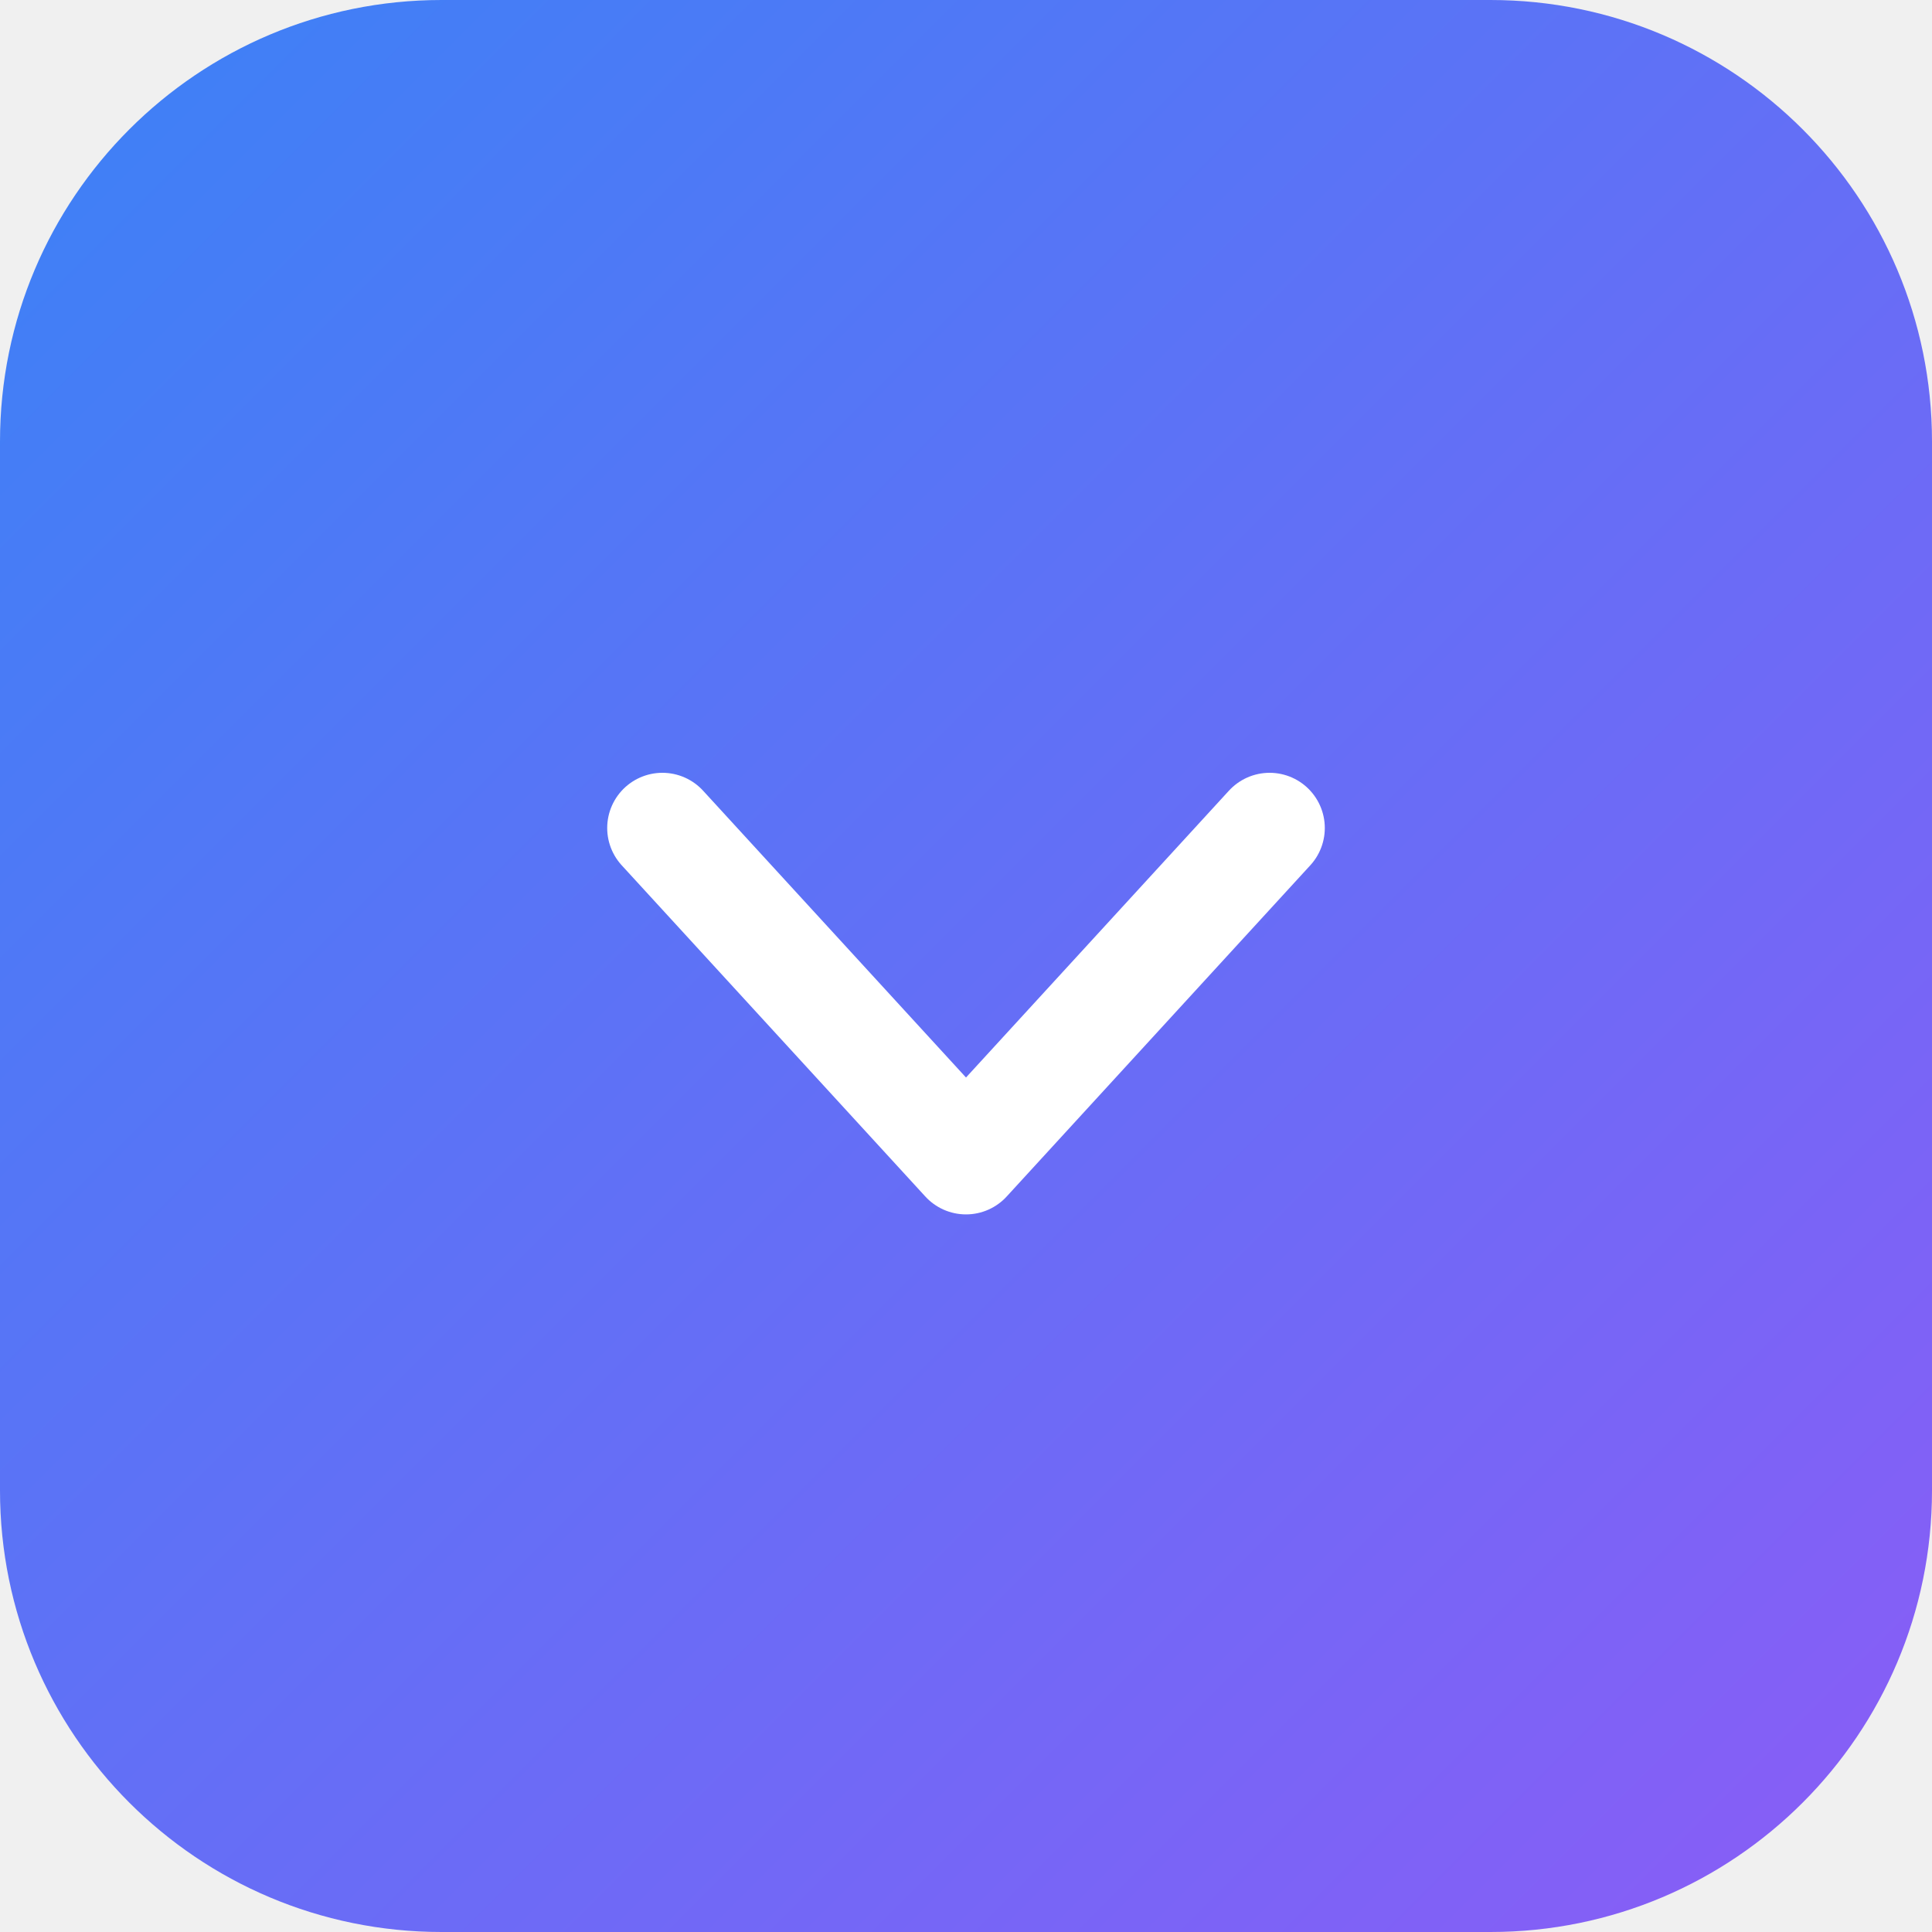
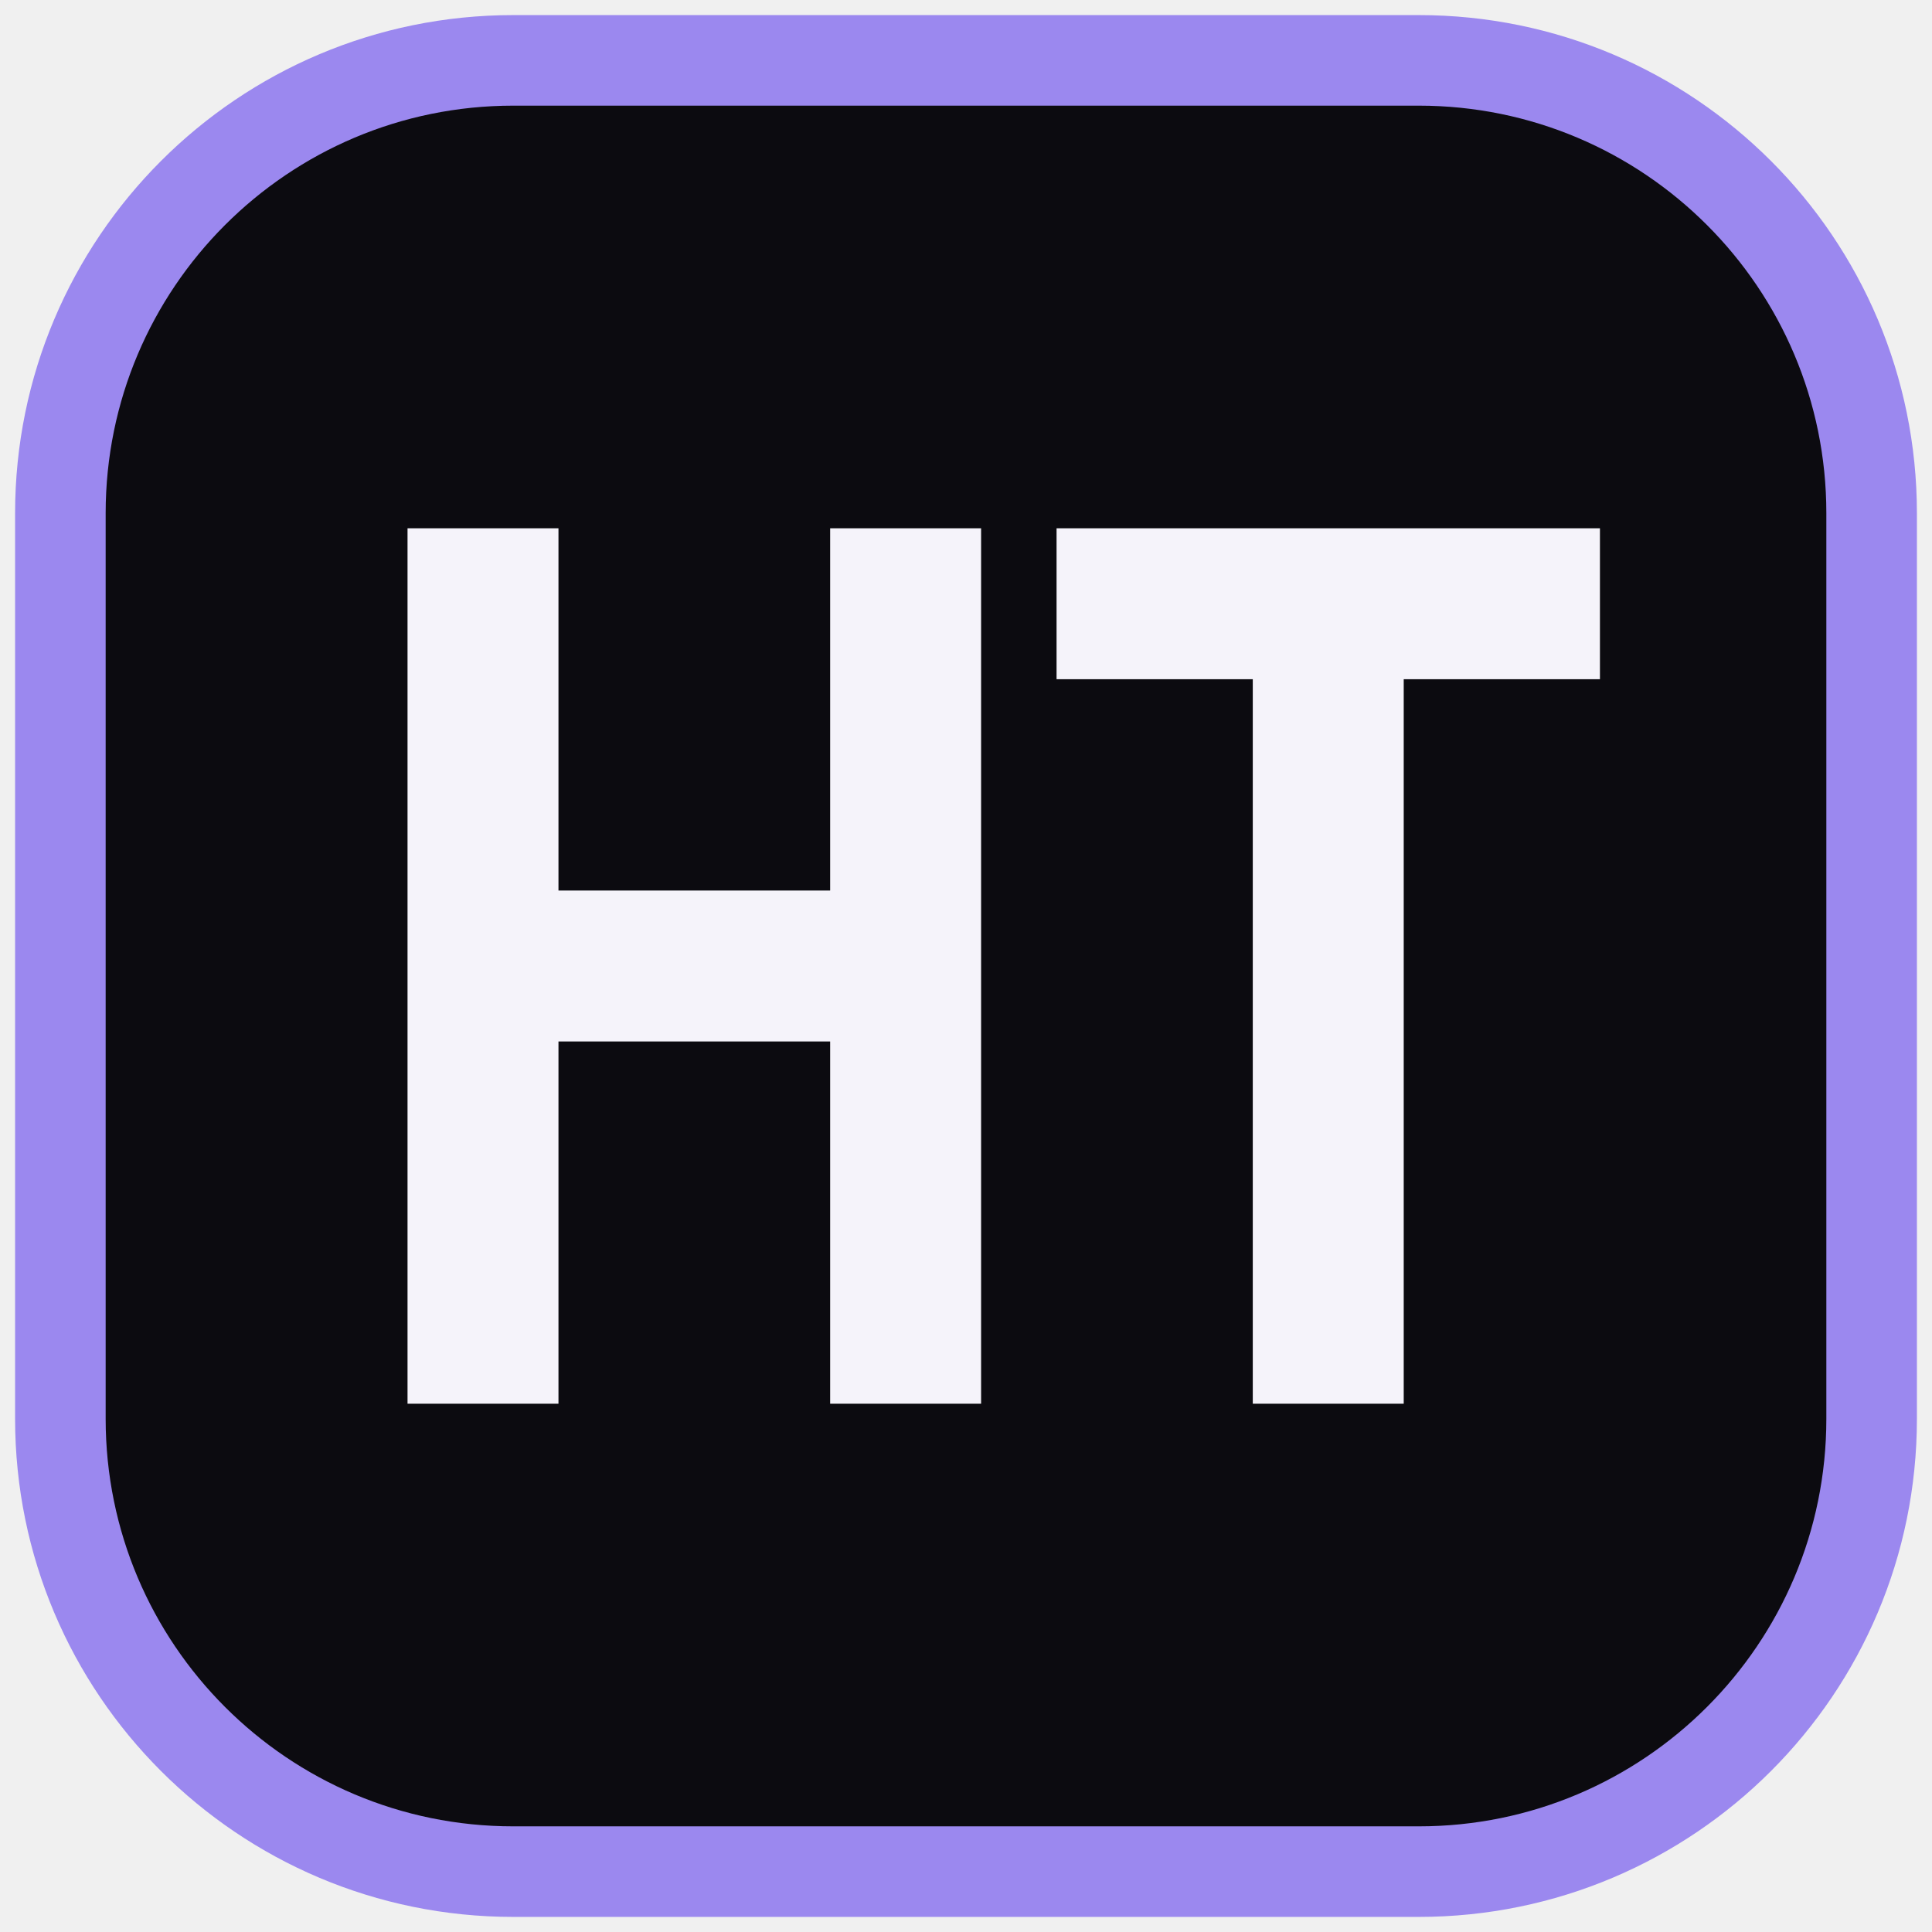
- <svg xmlns="http://www.w3.org/2000/svg" width="35" height="35" viewBox="0 0 35 35">
-   <defs>
-     <linearGradient id="logoGradient" x1="0%" y1="0%" x2="100%" y2="100%">
-       <stop offset="0%" stop-color="#3b82f6" />
-       <stop offset="100%" stop-color="#8b5cf6" />
-     </linearGradient>
-   </defs>
-   <rect width="35" height="35" rx="8" fill="url(#logoGradient)" />
-   <path d="M12 15L17.5 21L23 15" stroke="white" stroke-width="2" fill="none" stroke-linecap="round" stroke-linejoin="round" />
+ <svg xmlns="http://www.w3.org/2000/svg" width="128" height="128" viewBox="0 0 128 128">
+   <rect x="4" y="4" width="120" height="120" rx="30" fill="#0c0b10" stroke="#9b88ef" stroke-width="6" />
+   <g fill="#f5f3fa">
+     <path d="M27 35h10v24h18V35h10v58H55V69H37v24H27z" />
+     <path d="M70 35h36v10H93v48H83V45H70z" />
+   </g>
</svg>
